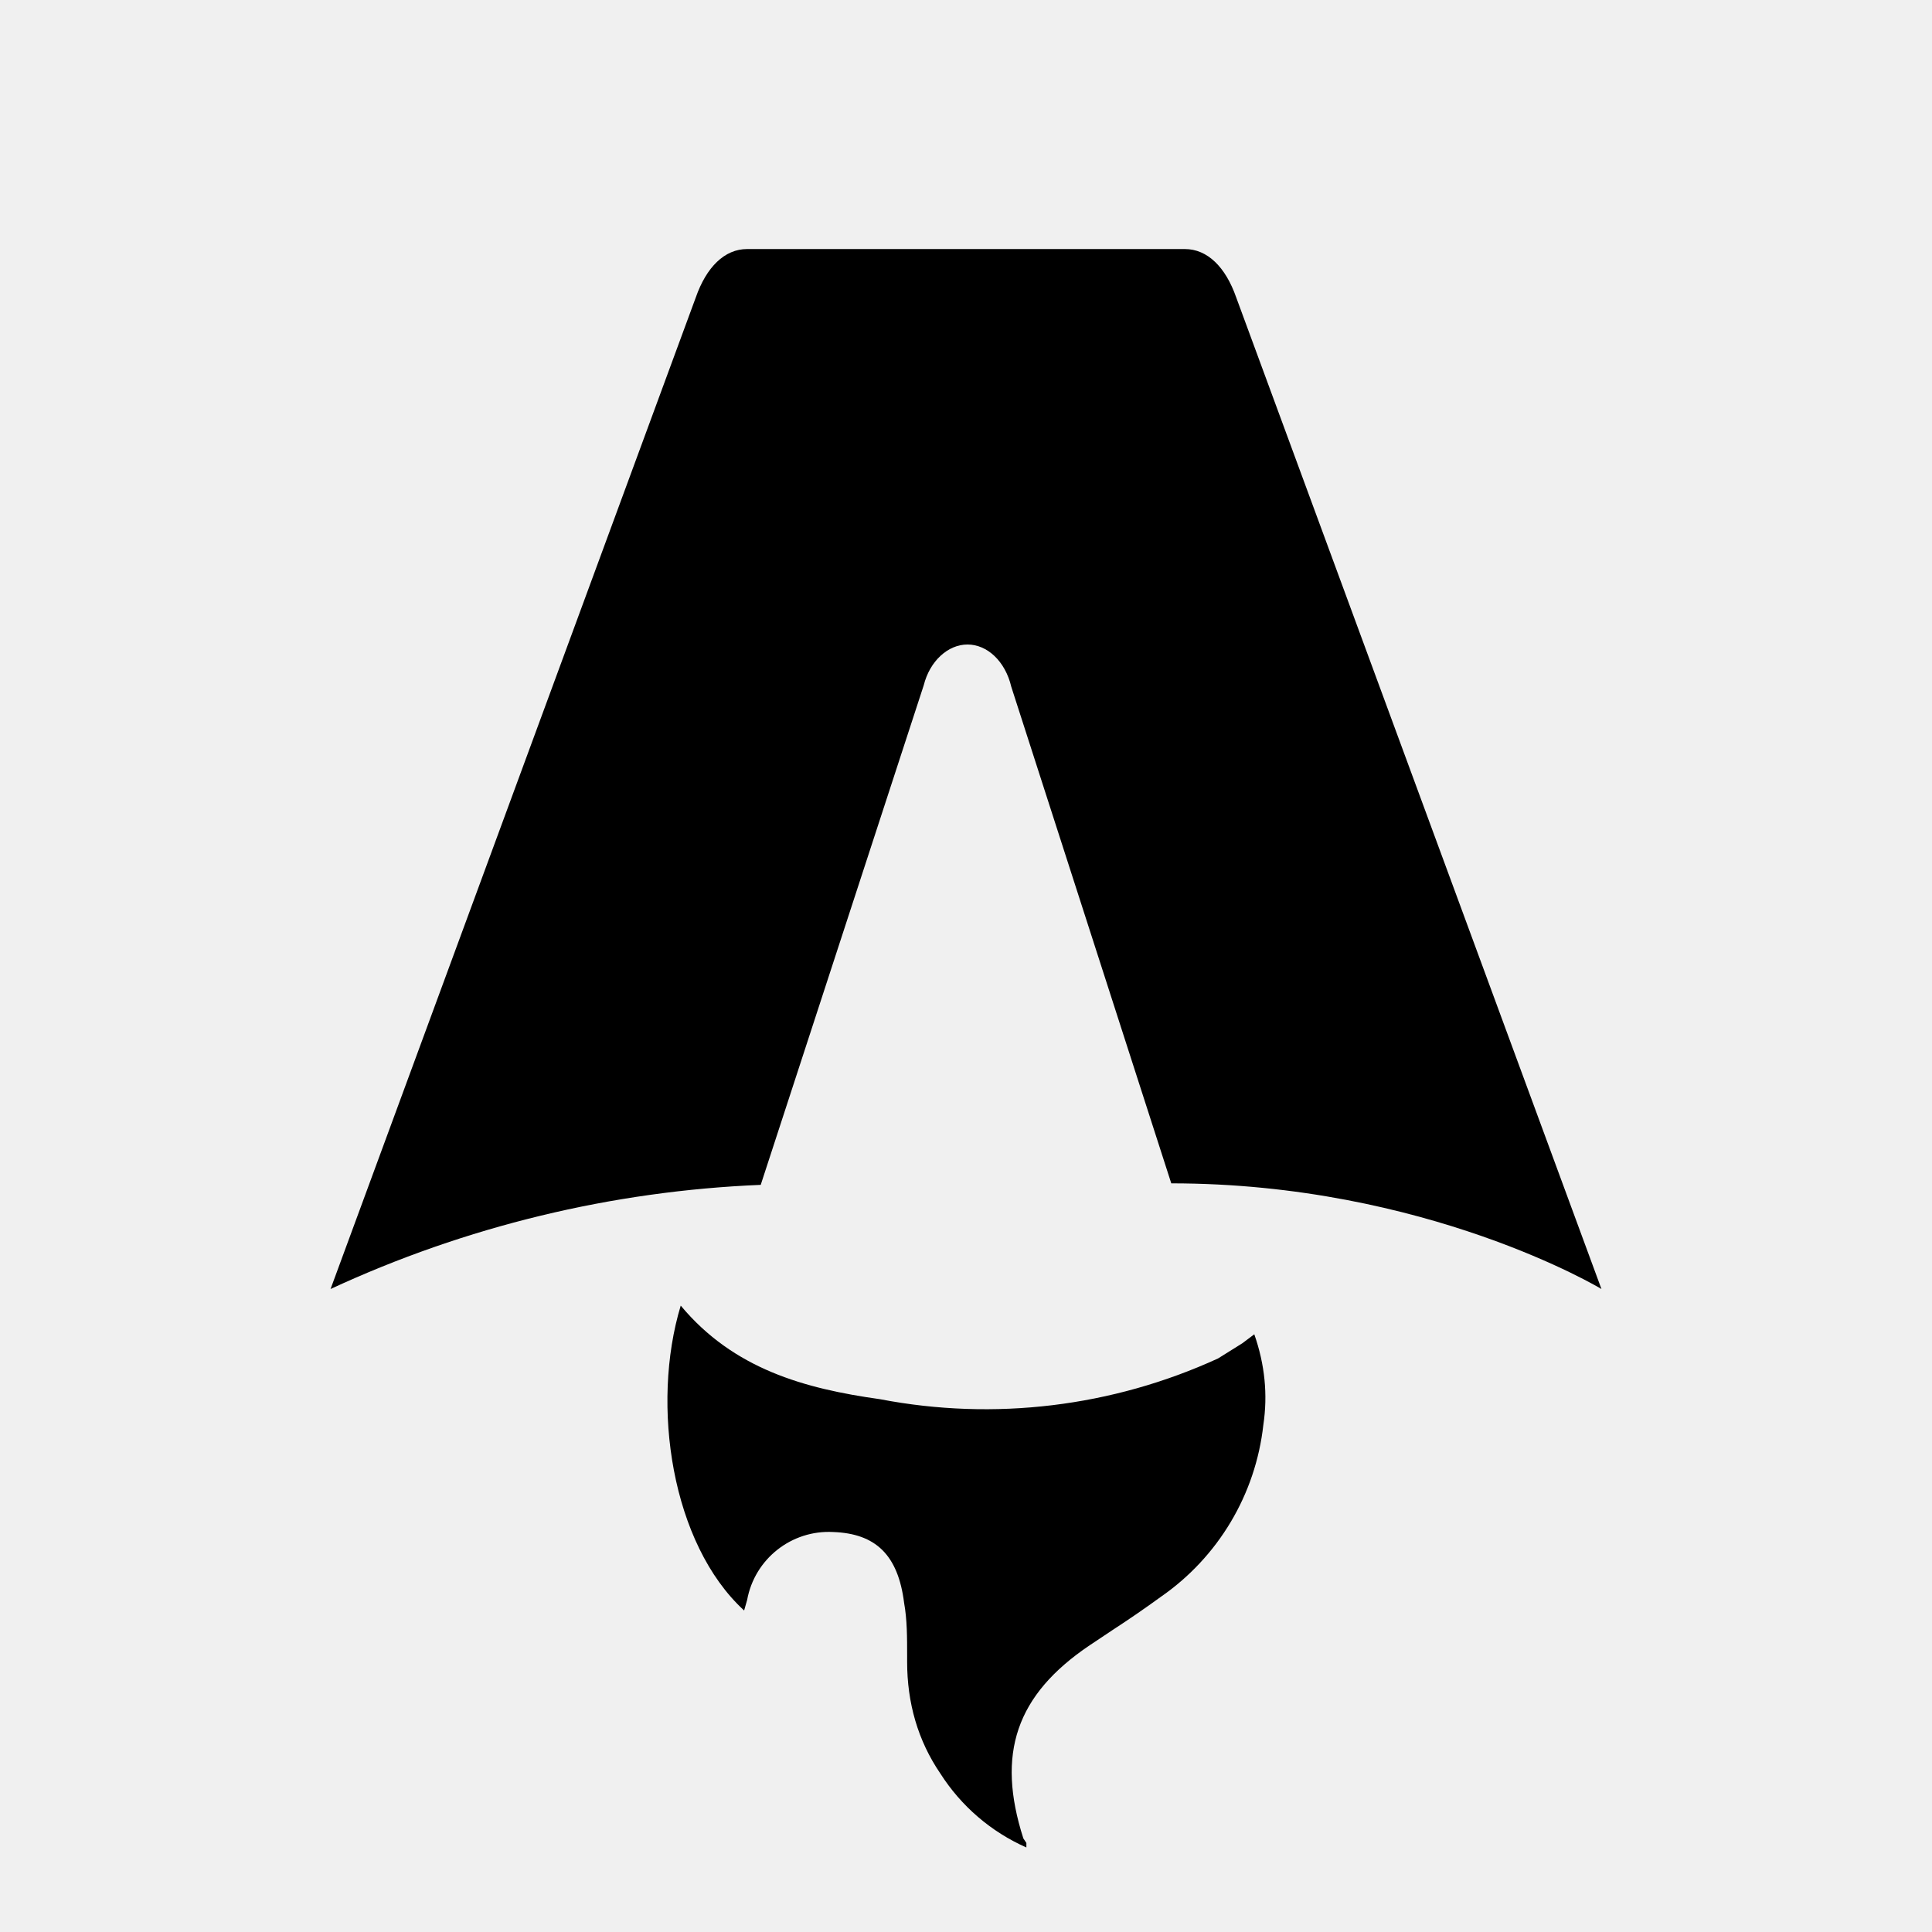
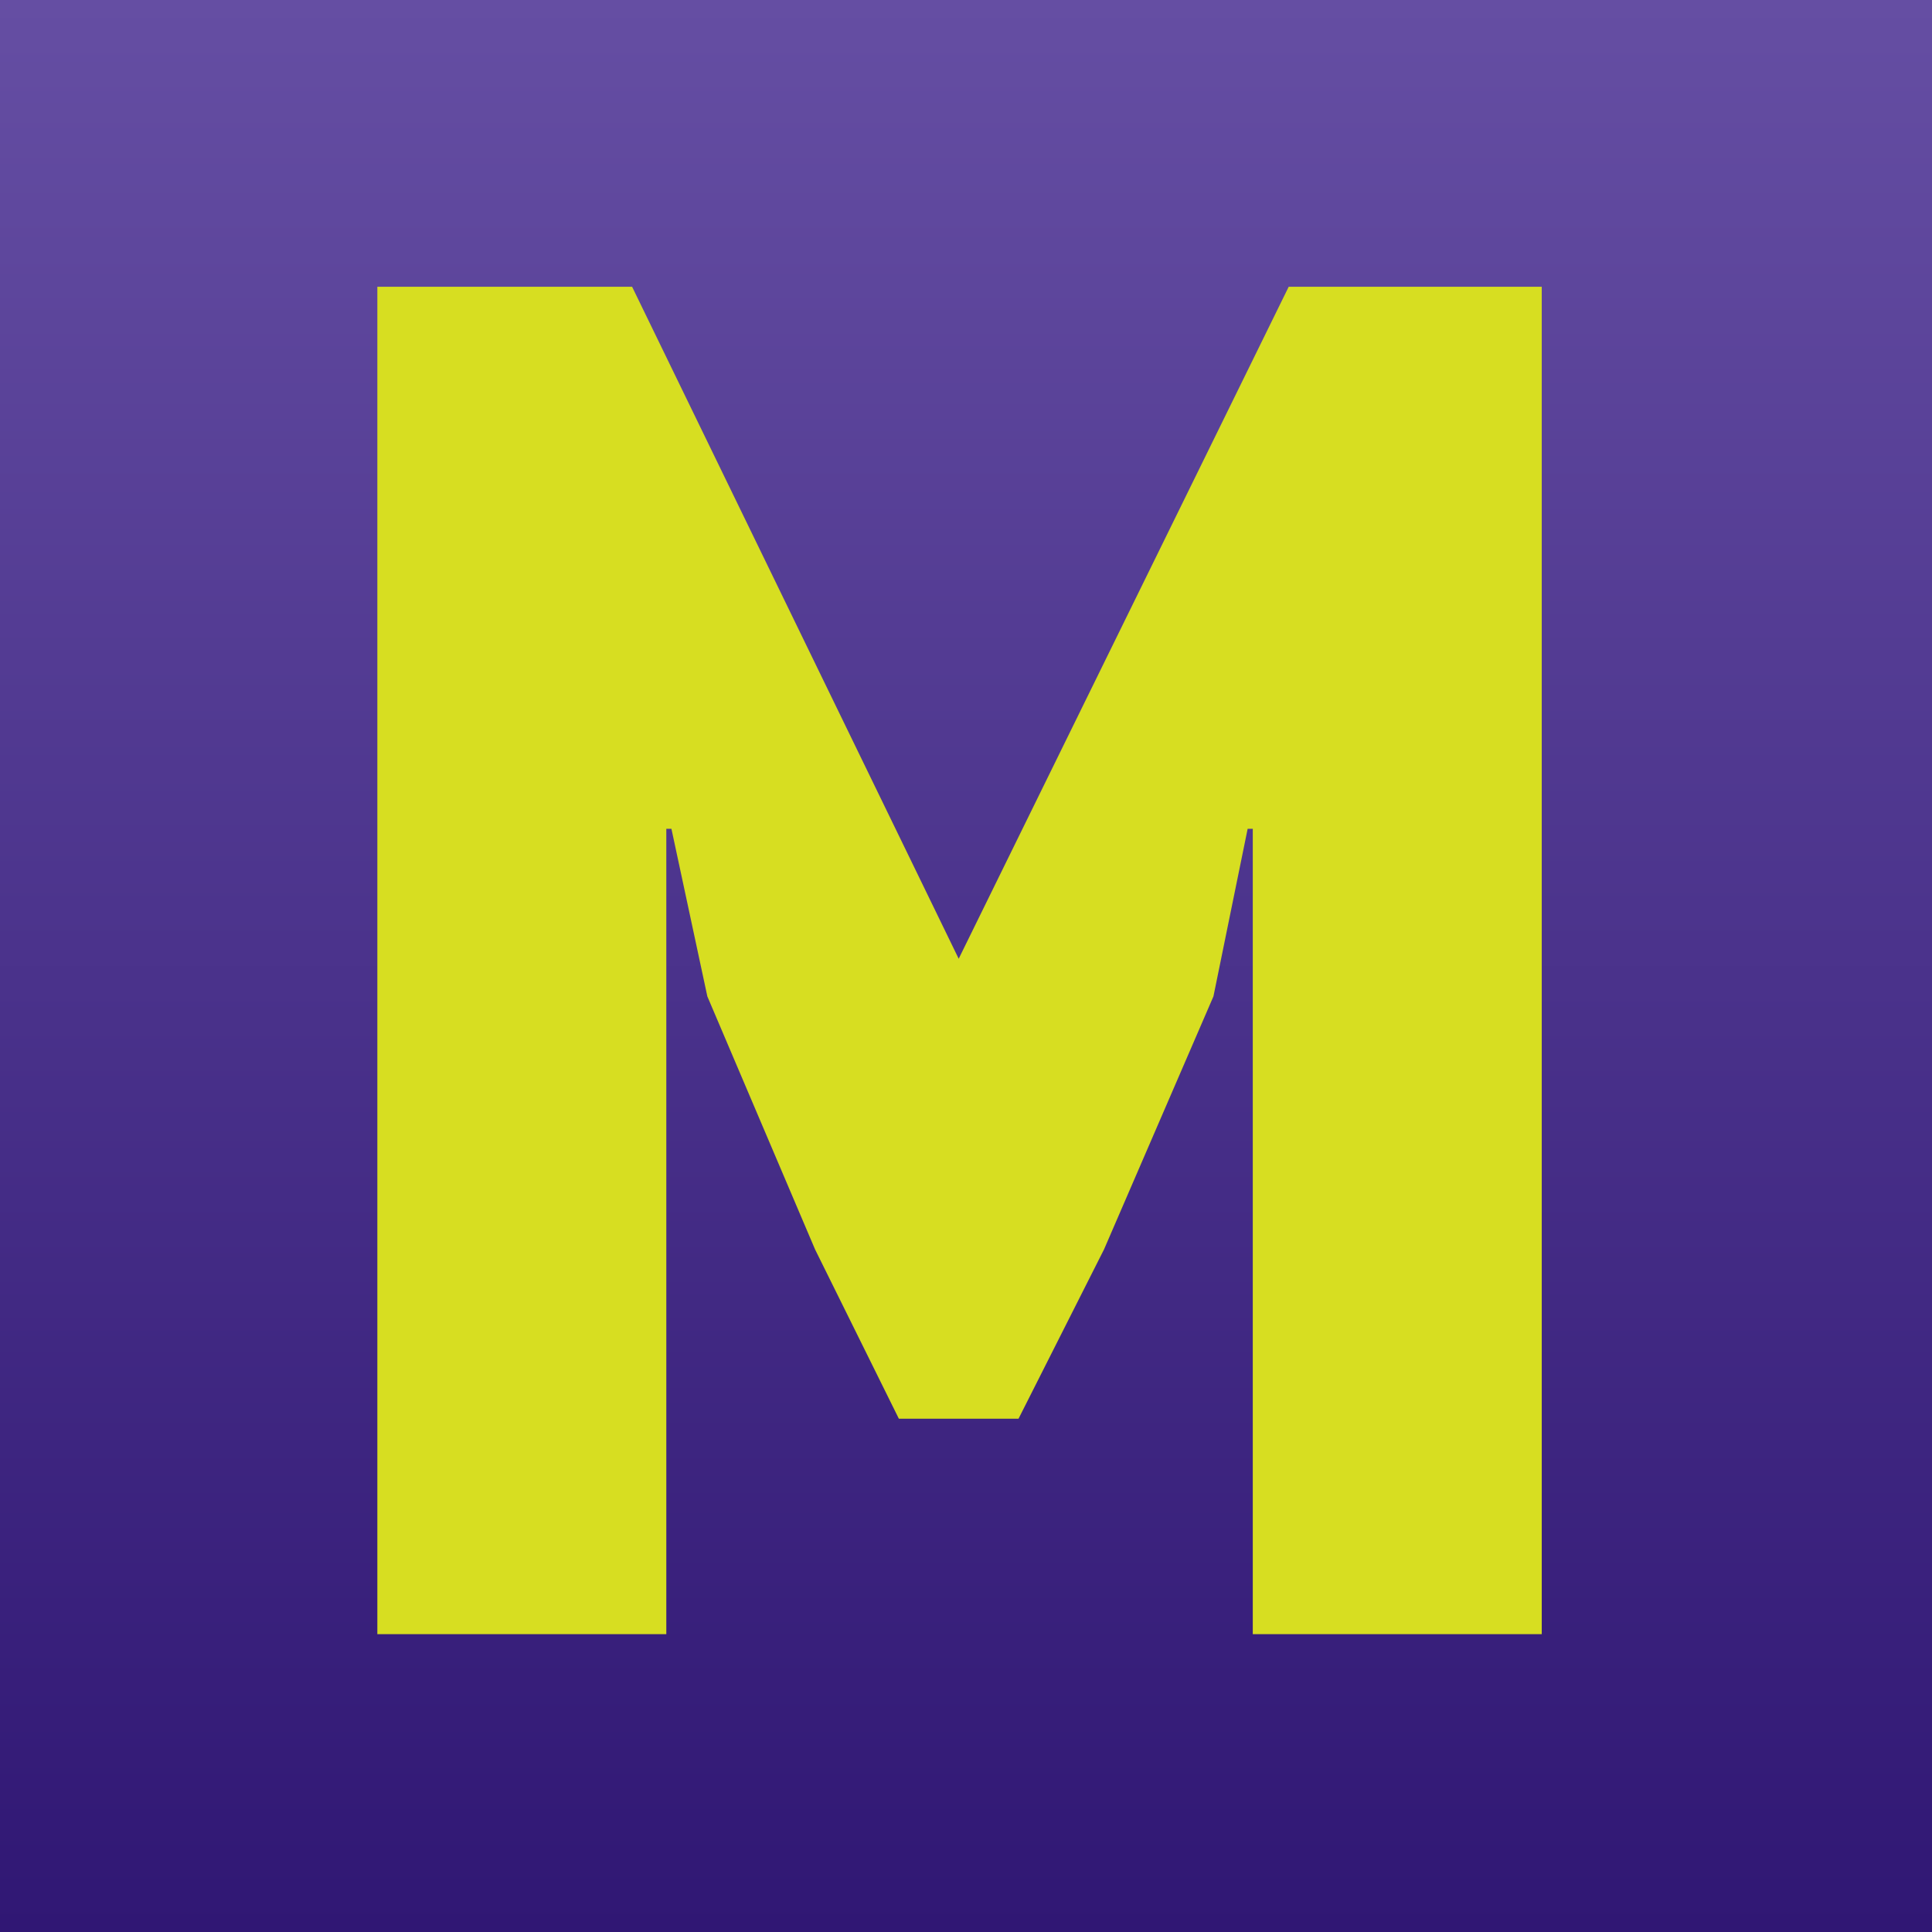
- <svg xmlns="http://www.w3.org/2000/svg" fill="none" viewBox="0 0 128 128">
-   <path d="M50.4 78.5a75.1 75.1 0 0 0-28.5 6.9l24.2-65.7c.7-2 1.9-3.2 3.4-3.2h29c1.5 0 2.7 1.2 3.4 3.2l24.2 65.7s-11.6-7-28.5-7L67 45.5c-.4-1.7-1.6-2.8-2.9-2.8-1.3 0-2.5 1.1-2.9 2.7L50.4 78.5Zm-1.1 28.2Zm-4.2-20.2c-2 6.6-.6 15.8 4.2 20.2a17.5 17.5 0 0 1 .2-.7 5.5 5.5 0 0 1 5.7-4.5c2.8.1 4.3 1.5 4.7 4.7.2 1.1.2 2.3.2 3.5v.4c0 2.7.7 5.2 2.2 7.4a13 13 0 0 0 5.7 4.9v-.3l-.2-.3c-1.8-5.6-.5-9.5 4.4-12.8l1.5-1a73 73 0 0 0 3.2-2.2 16 16 0 0 0 6.8-11.4c.3-2 .1-4-.6-6l-.8.6-1.6 1a37 37 0 0 1-22.4 2.7c-5-.7-9.7-2-13.2-6.2Z" />
-   <style>
-         path { fill: #000; }
-         @media (prefers-color-scheme: dark) {
-             path { fill: #FFF; }
-         }
-     </style>
+ <svg xmlns="http://www.w3.org/2000/svg" width="128" height="128" viewBox="0 0 128 128" fill="none">
+   <rect width="128" height="128" fill="url(#paint0_linear_117_585)" />
+   <path d="M59.551 93.992L54 82.777L46.863 66.012L44.484 54.91H44.145V108.266H25C25 108.266 25 78.51 25 19H41.879L63.516 63.52L85.379 19H102.145C102.145 19 102.145 48.755 102.145 108.266H83V54.91H82.66L80.394 66.012L73.144 82.777L67.481 93.992H59.551Z" fill="#D7DE21" />
+   <defs>
+     <linearGradient id="paint0_linear_117_585" x1="64" y1="0" x2="64" y2="128" gradientUnits="userSpaceOnUse">
+       <stop stop-color="#654EA3" />
+       <stop offset="1" stop-color="#301774" />
+     </linearGradient>
+   </defs>
</svg>
